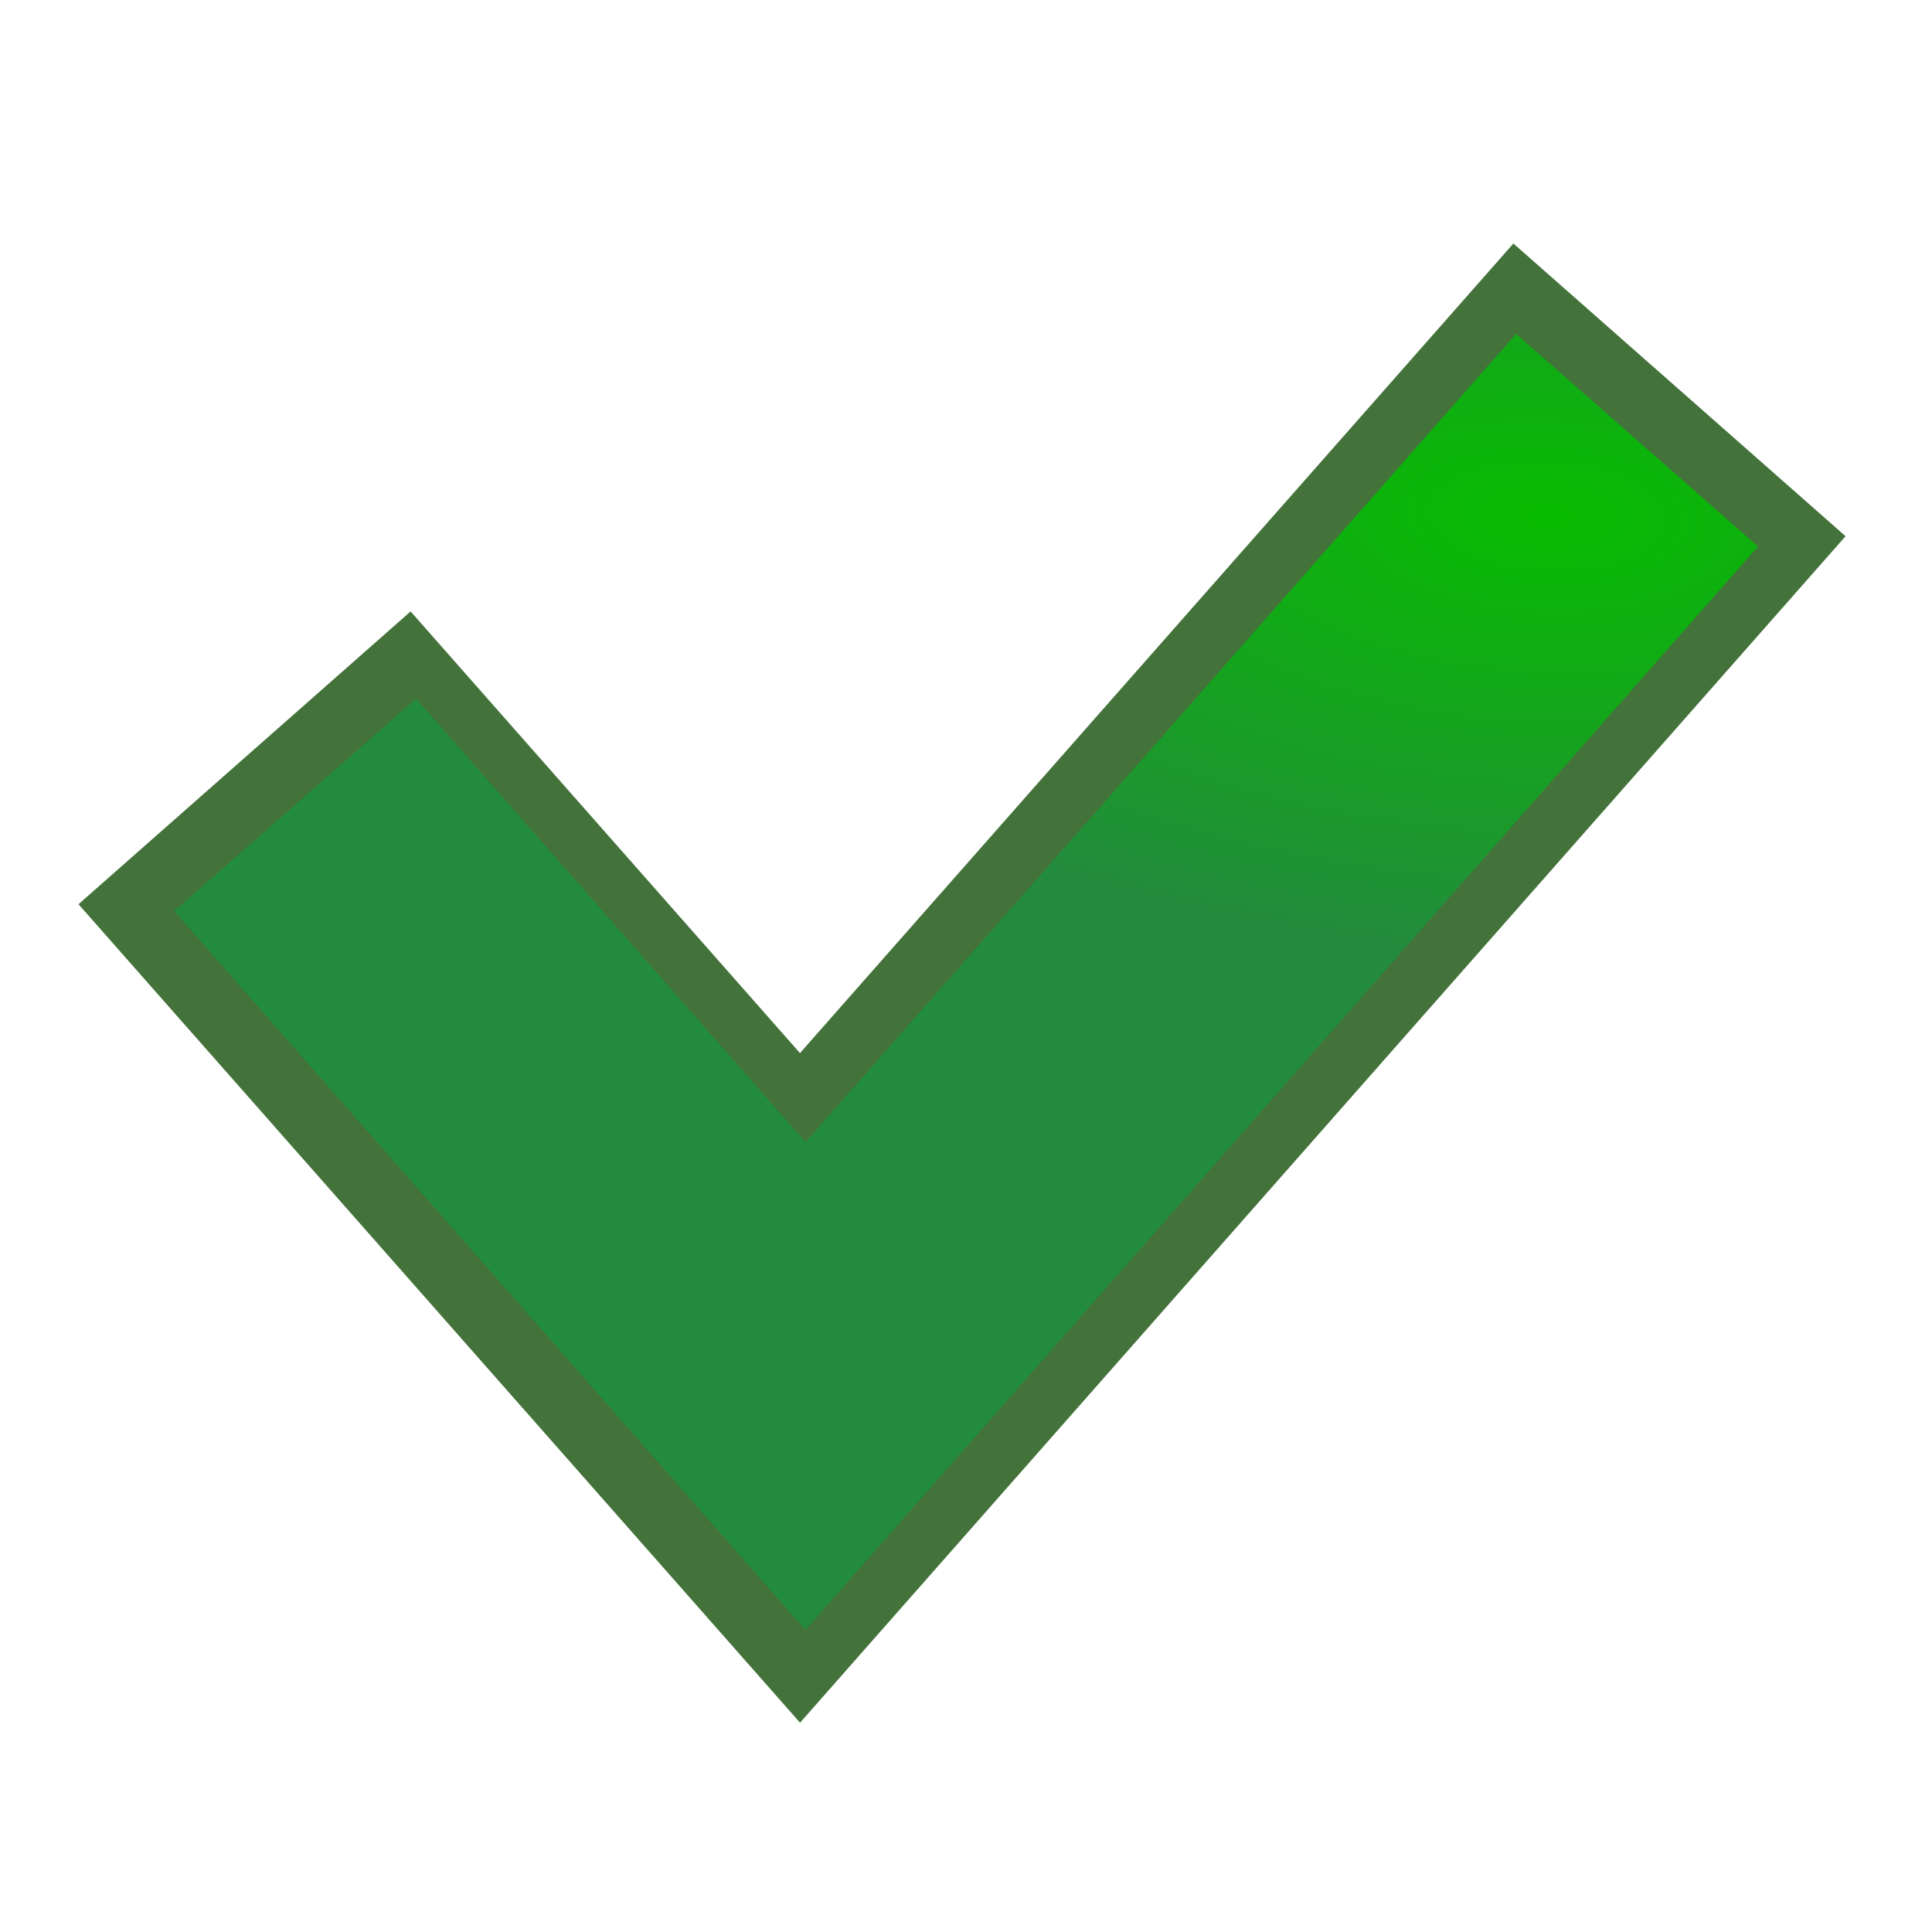
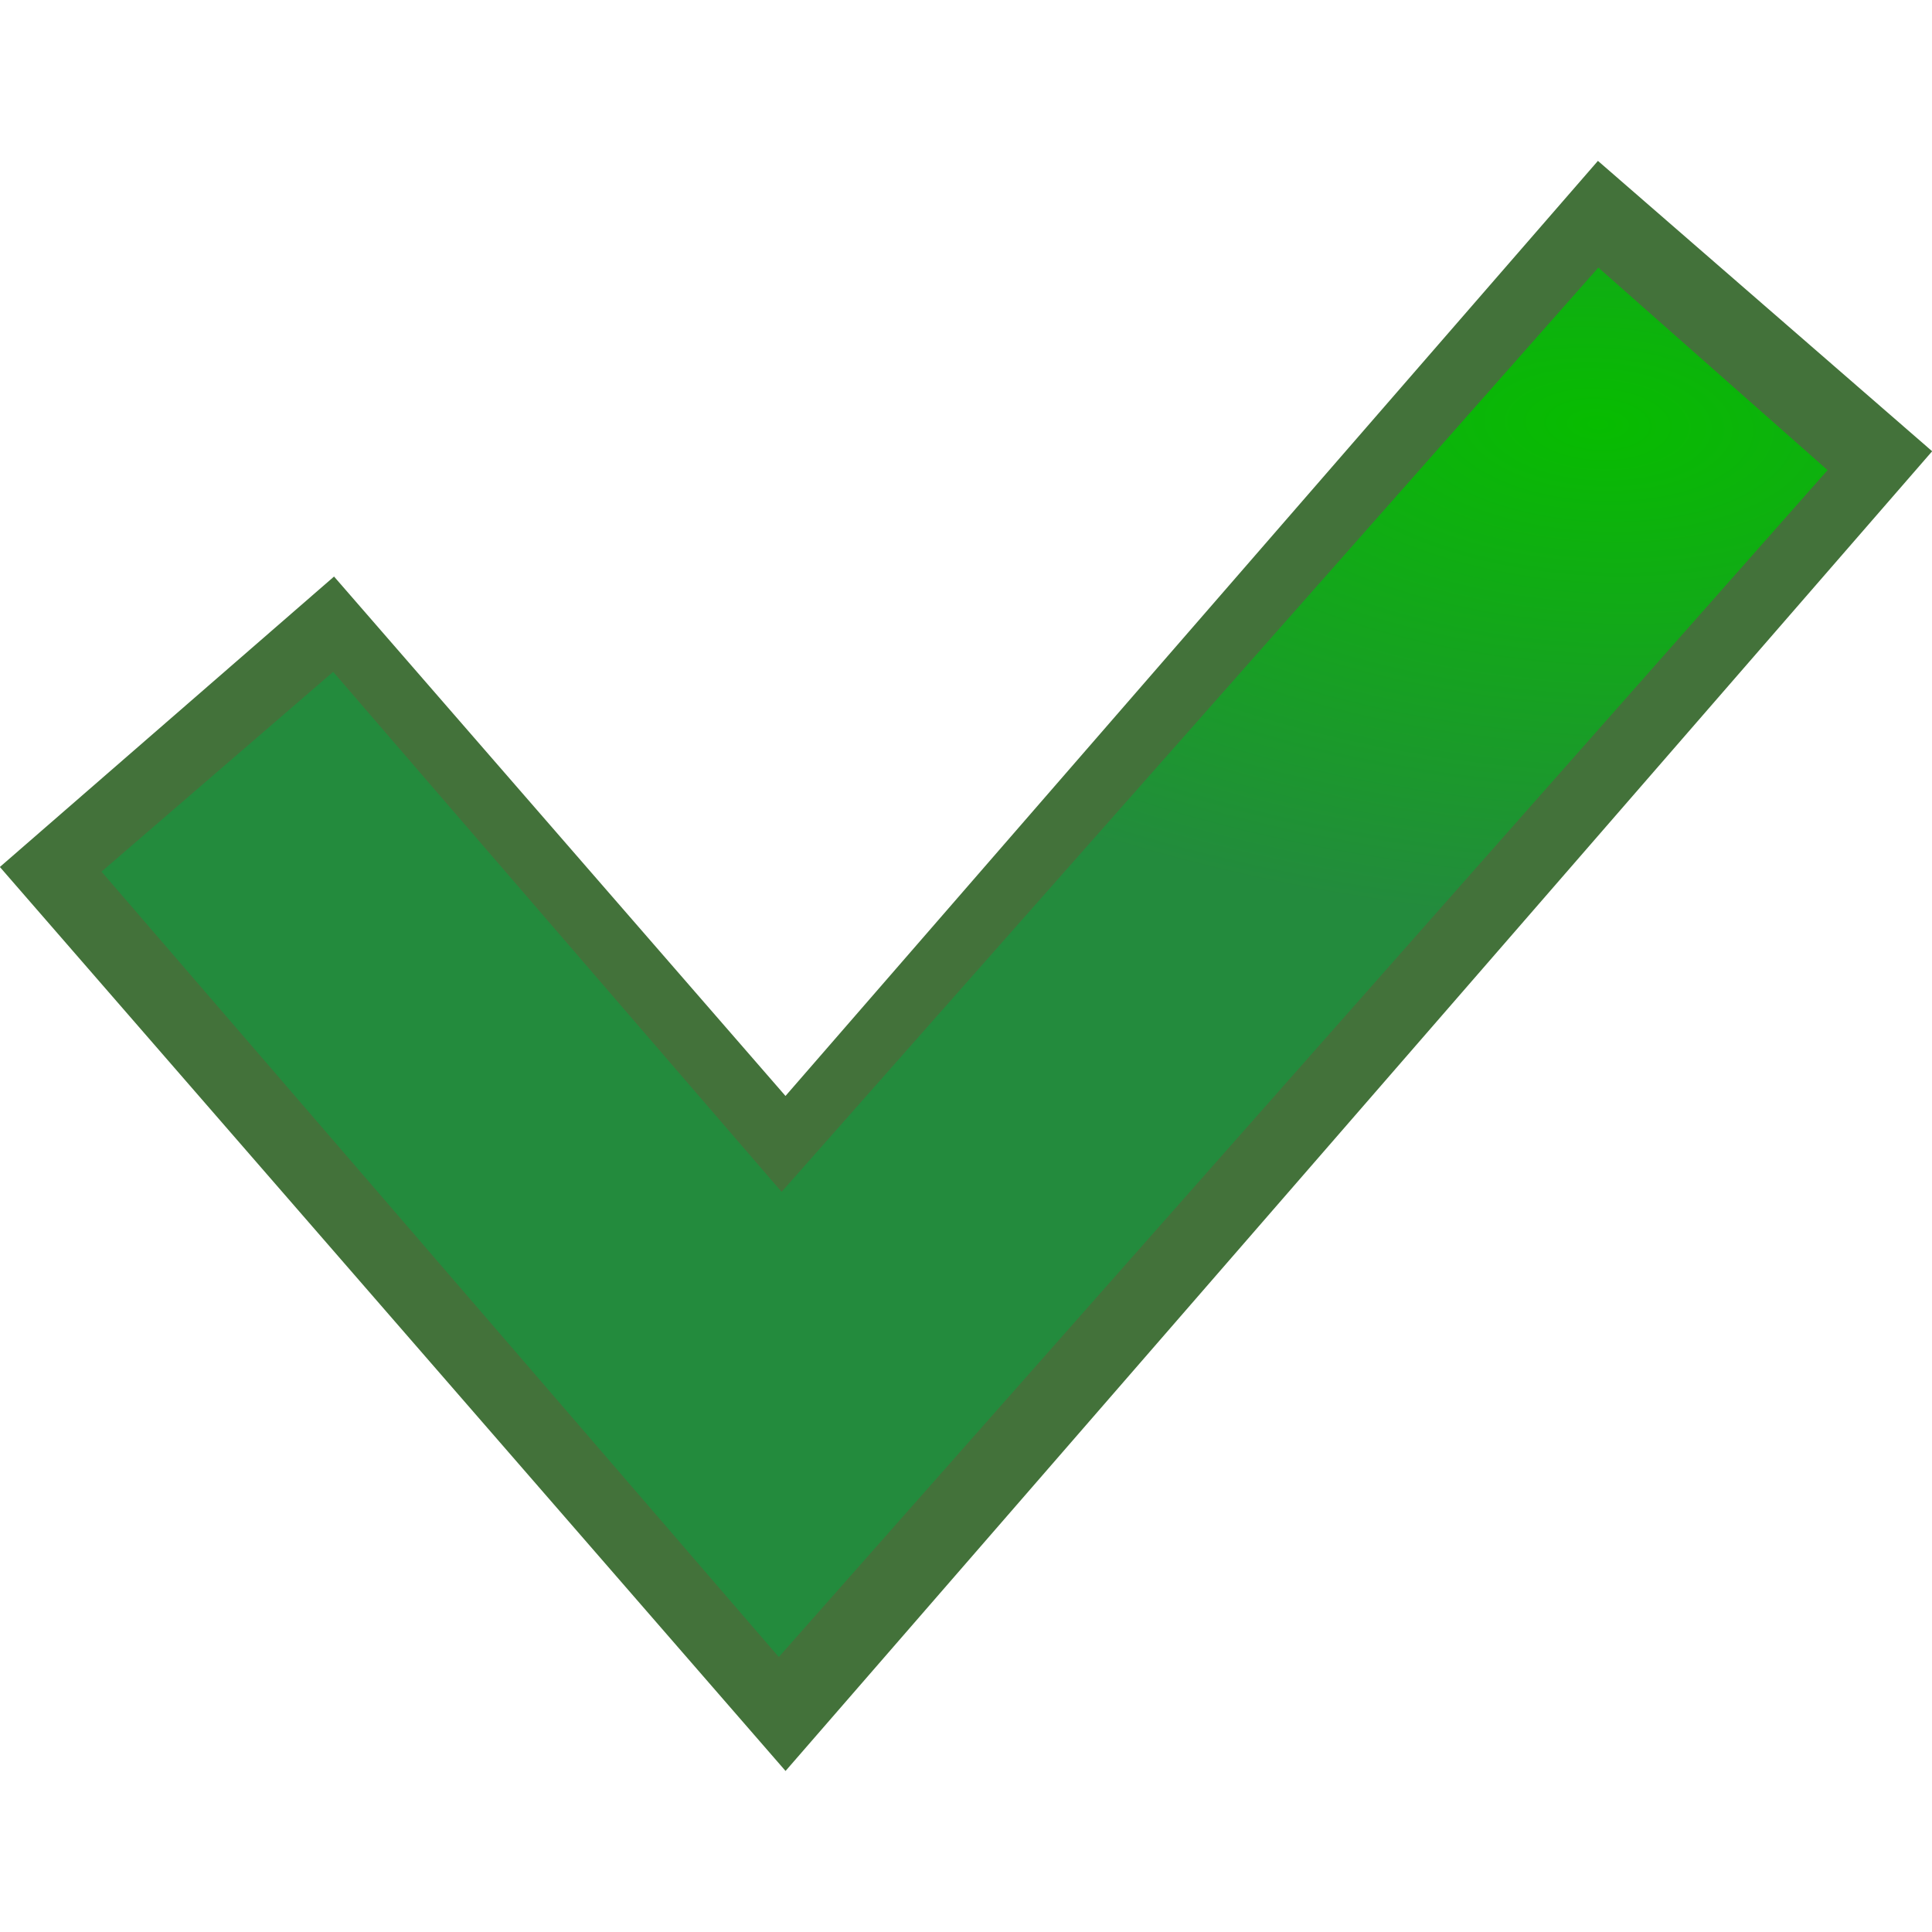
<svg xmlns="http://www.w3.org/2000/svg" xmlns:xlink="http://www.w3.org/1999/xlink" height="24" width="24">
  <defs>
-     <radialGradient gradientUnits="userSpaceOnUse" gradientTransform="matrix(1.17539 .05618 -.02664 .55732 .307 2.65)" r="9.837" fy="5.107" fx="16.205" cy="5.107" cx="16.205" id="b" xlink:href="#a" />
+     <radialGradient gradientUnits="userSpaceOnUse" gradientTransform="matrix(1.27843 .06346 -.02898 .62957 -.724 1.031)" r="9.837" fy="5.107" fx="16.205" cy="5.107" cx="16.205" id="b" xlink:href="#a" />
    <linearGradient id="a">
      <stop offset="0" stop-color="#07bc00" />
      <stop offset="1" stop-color="#238b3d" />
    </linearGradient>
  </defs>
-   <path d="M3.038 9.414l6.9 7.827L20.863 4.843" fill="none" stroke="#43723a" stroke-width="5.5" />
-   <path d="M3.666 9.998l6.34 7.22 10.33-11.75" fill="none" stroke="url(#b)" stroke-width="4" />
+   <path d="M2.074 8.966l7.684 8.841L21.926 3.802" fill="none" stroke="#43723a" stroke-width="5.5" />
+   <path d="M2.7 9.587l6.992 8.108L21.279 4.582" fill="none" stroke="url(#b)" stroke-width="3.8" />
</svg>
